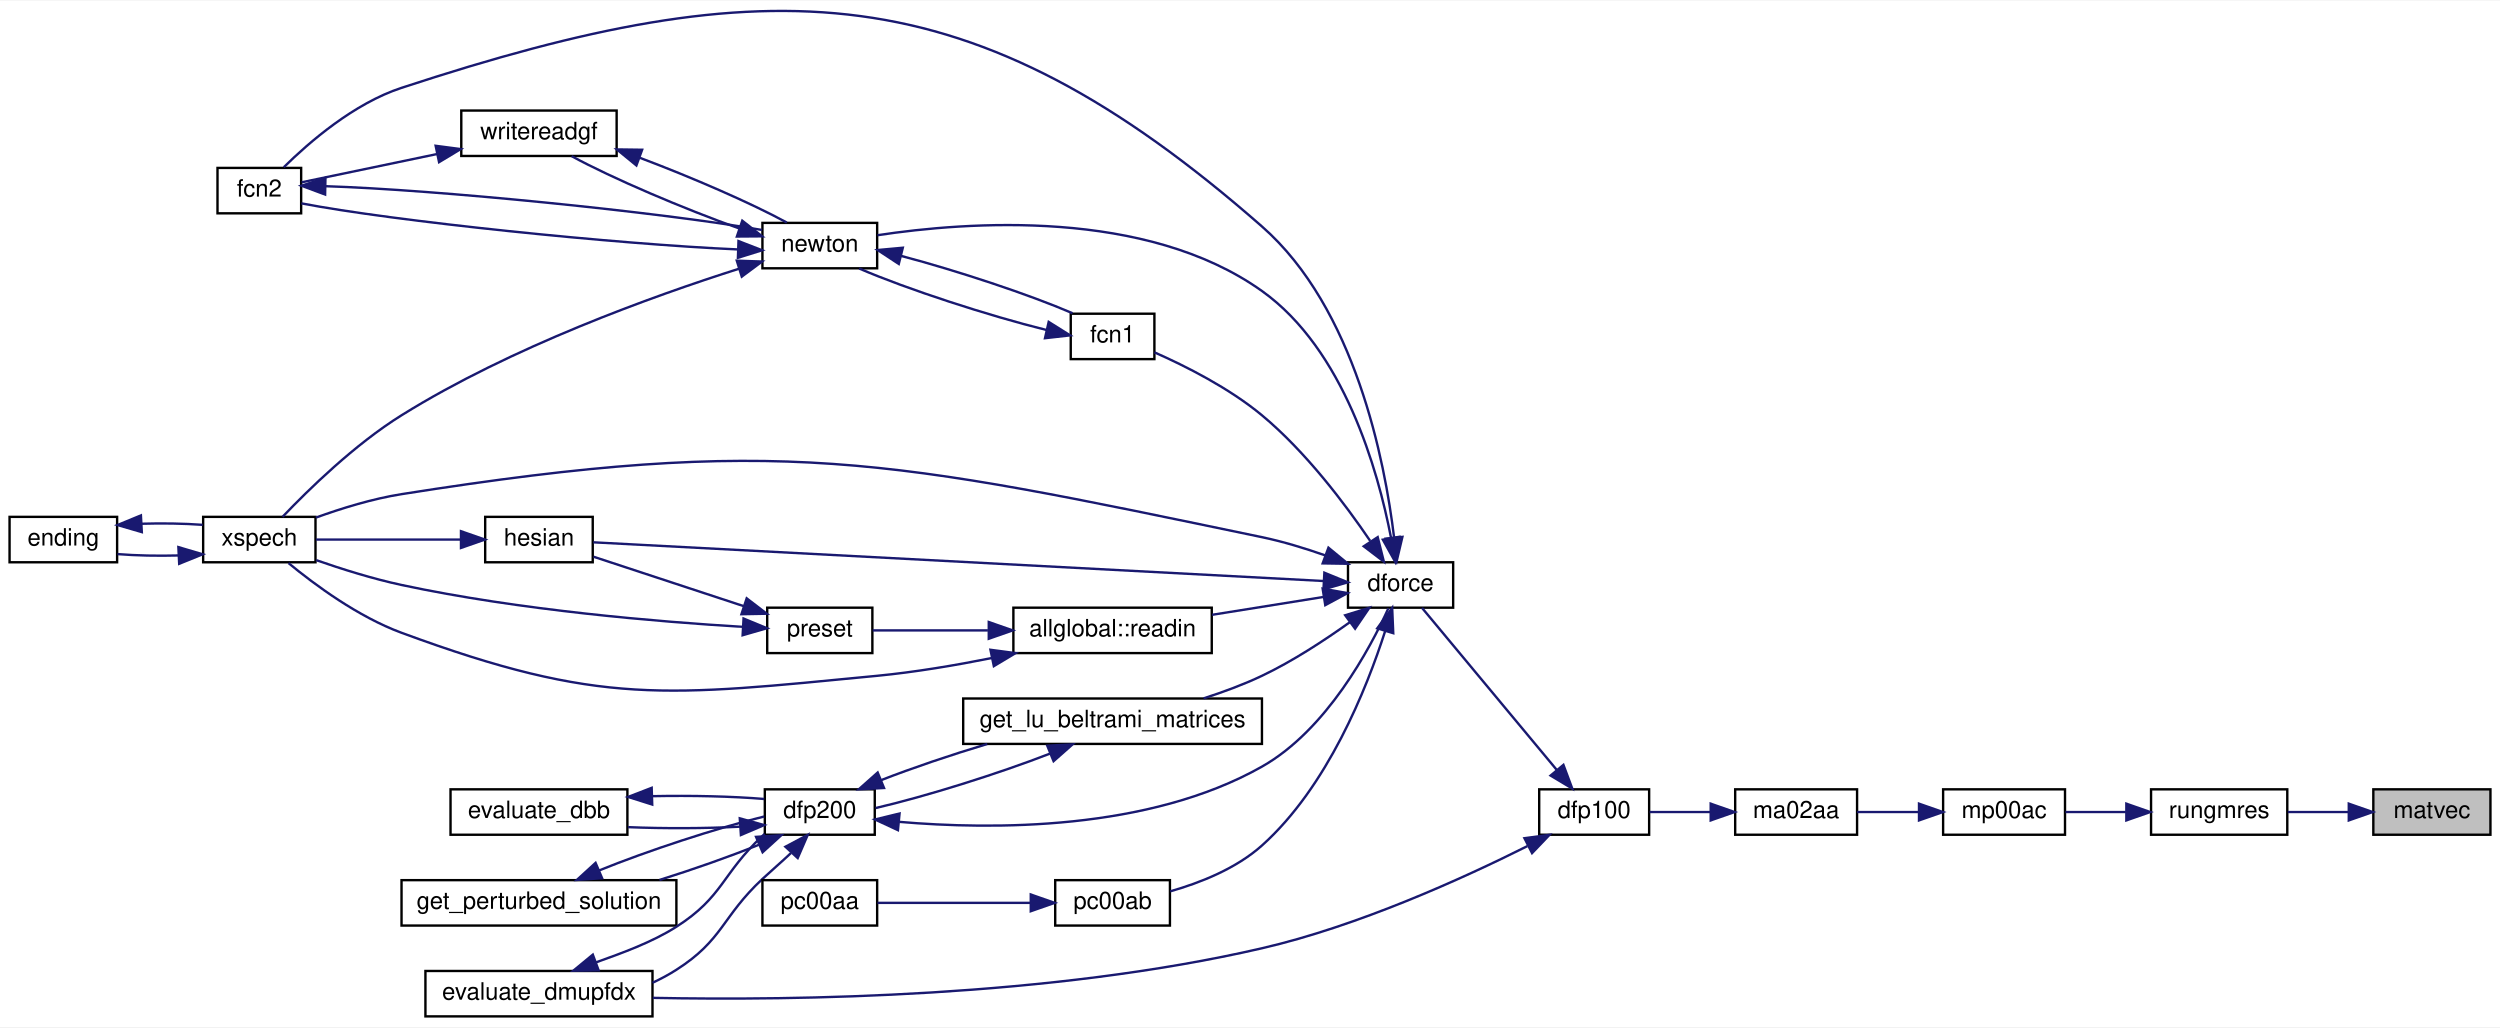
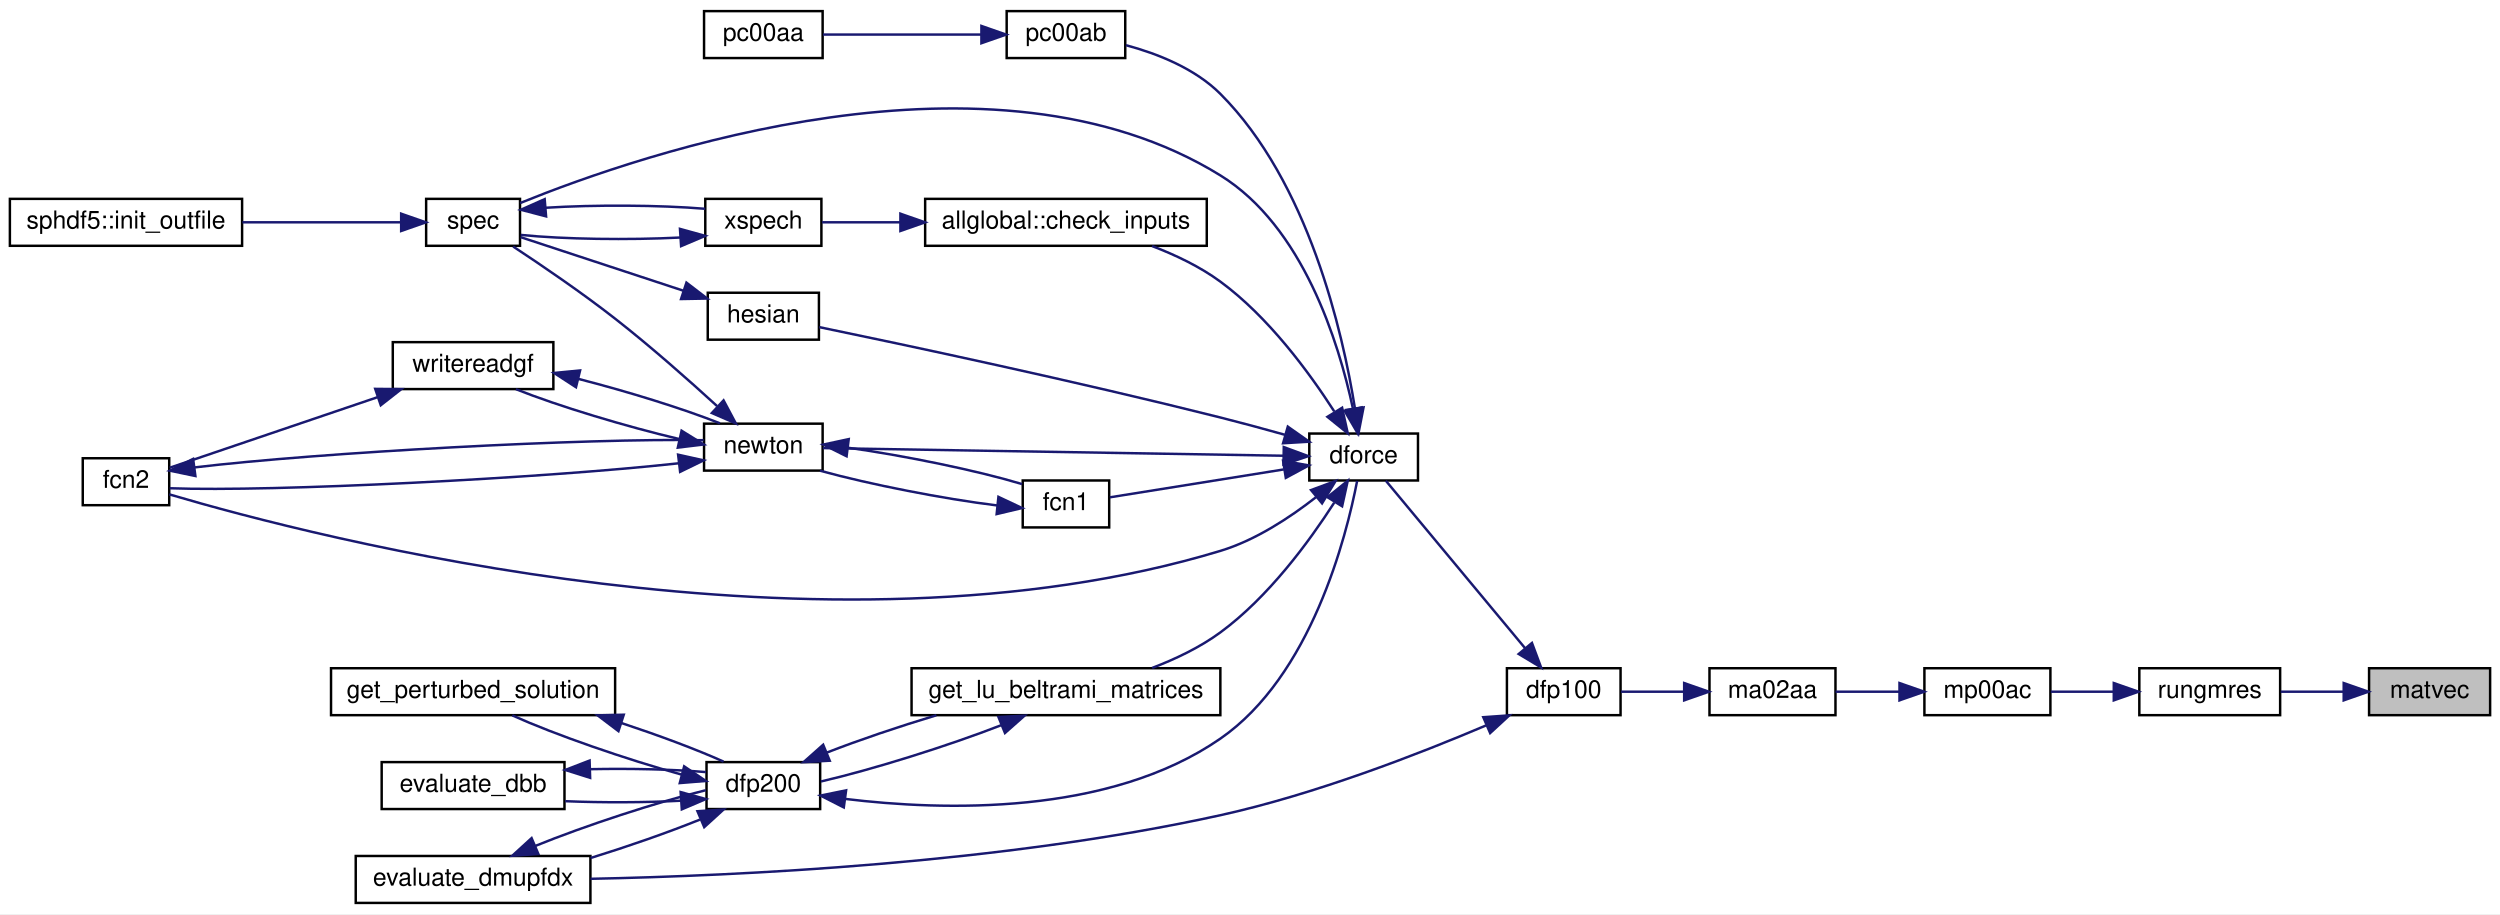
- <svg xmlns="http://www.w3.org/2000/svg" xmlns:xlink="http://www.w3.org/1999/xlink" width="1046pt" height="430pt" viewBox="0.00 0.00 1046.00 429.51">
-   <g id="graph0" class="graph" transform="scale(1 1) rotate(0) translate(4 425.51)">
-     <polygon fill="white" stroke="transparent" points="-4,4 -4,-425.51 1042,-425.51 1042,4 -4,4" />
+ <svg xmlns="http://www.w3.org/2000/svg" xmlns:xlink="http://www.w3.org/1999/xlink" width="1012pt" height="370pt" viewBox="0.00 0.00 1012.00 370.00">
+   <g id="graph0" class="graph" transform="scale(1 1) rotate(0) translate(4 366)">
+     <polygon fill="white" stroke="transparent" points="-4,4 -4,-366 1008,-366 1008,4 -4,4" />
    <g id="node1" class="node">
      <g id="a_node1">
        <a xlink:title="compute a.x by either by coumputing it directly, or using a matrix free method">
-           <polygon fill="#bfbfbf" stroke="black" points="989,-76.5 989,-95.5 1038,-95.5 1038,-76.5 989,-76.5" />
-           <text text-anchor="middle" x="1013.5" y="-83.5" font-family="Helvetica,sans-Serif" font-size="10.00">matvec</text>
+           <polygon fill="#bfbfbf" stroke="black" points="955,-76.5 955,-95.5 1004,-95.5 1004,-76.5 955,-76.5" />
+           <text text-anchor="middle" x="979.5" y="-83.5" font-family="Helvetica,sans-Serif" font-size="10.00">matvec</text>
        </a>
      </g>
    </g>
    <g id="node2" class="node">
      <g id="a_node2">
        <a xlink:href="mp00ac_8f90.html#a304edac43f63d39dda4419b4d044eac5" target="_top" xlink:title="run GMRES">
-           <polygon fill="white" stroke="black" points="896,-76.5 896,-95.5 953,-95.5 953,-76.5 896,-76.5" />
-           <text text-anchor="middle" x="924.5" y="-83.5" font-family="Helvetica,sans-Serif" font-size="10.00">rungmres</text>
+           <polygon fill="white" stroke="black" points="862,-76.5 862,-95.5 919,-95.5 919,-76.5 862,-76.5" />
+           <text text-anchor="middle" x="890.5" y="-83.5" font-family="Helvetica,sans-Serif" font-size="10.00">rungmres</text>
        </a>
      </g>
    </g>
    <g id="edge1" class="edge">
-       <path fill="none" stroke="midnightblue" d="M978.5,-86C970.13,-86 961.28,-86 953.25,-86" />
-       <polygon fill="midnightblue" stroke="midnightblue" points="978.73,-89.5 988.73,-86 978.73,-82.5 978.73,-89.5" />
+       <path fill="none" stroke="midnightblue" d="M944.5,-86C936.13,-86 927.28,-86 919.25,-86" />
+       <polygon fill="midnightblue" stroke="midnightblue" points="944.73,-89.5 954.73,-86 944.73,-82.5 944.73,-89.5" />
    </g>
    <g id="node3" class="node">
      <g id="a_node3">
        <a xlink:href="group__grp__solver.html#ga6626839aff500f060beb5bce2b90c447" target="_top" xlink:title="Solves Beltrami/vacuum (linear) system, given matrices.unpacking fluxes, helicity multiplier">
-           <polygon fill="white" stroke="black" points="809,-76.5 809,-95.5 860,-95.5 860,-76.5 809,-76.5" />
-           <text text-anchor="middle" x="834.5" y="-83.5" font-family="Helvetica,sans-Serif" font-size="10.00">mp00ac</text>
+           <polygon fill="white" stroke="black" points="775,-76.5 775,-95.5 826,-95.5 826,-76.5 775,-76.5" />
+           <text text-anchor="middle" x="800.5" y="-83.5" font-family="Helvetica,sans-Serif" font-size="10.00">mp00ac</text>
        </a>
      </g>
    </g>
    <g id="edge2" class="edge">
-       <path fill="none" stroke="midnightblue" d="M885.46,-86C876.9,-86 868.03,-86 860.19,-86" />
-       <polygon fill="midnightblue" stroke="midnightblue" points="885.66,-89.5 895.66,-86 885.66,-82.5 885.66,-89.5" />
+       <path fill="none" stroke="midnightblue" d="M851.46,-86C842.9,-86 834.03,-86 826.19,-86" />
+       <polygon fill="midnightblue" stroke="midnightblue" points="851.66,-89.5 861.66,-86 851.66,-82.5 851.66,-89.5" />
    </g>
    <g id="node4" class="node">
      <g id="a_node4">
        <a xlink:href="group__grp__solver__driver.html#gacad623d4c5c006e9ad10116372f92ad3" target="_top" xlink:title="Constructs Beltrami field in given volume consistent with flux, helicity, rotational-transform and/or...">
-           <polygon fill="white" stroke="black" points="722,-76.5 722,-95.5 773,-95.5 773,-76.5 722,-76.5" />
-           <text text-anchor="middle" x="747.5" y="-83.5" font-family="Helvetica,sans-Serif" font-size="10.00">ma02aa</text>
+           <polygon fill="white" stroke="black" points="688,-76.5 688,-95.5 739,-95.5 739,-76.5 688,-76.5" />
+           <text text-anchor="middle" x="713.5" y="-83.5" font-family="Helvetica,sans-Serif" font-size="10.00">ma02aa</text>
        </a>
      </g>
    </g>
    <g id="edge3" class="edge">
-       <path fill="none" stroke="midnightblue" d="M798.72,-86C790.1,-86 781.04,-86 773.03,-86" />
-       <polygon fill="midnightblue" stroke="midnightblue" points="798.91,-89.5 808.91,-86 798.91,-82.5 798.91,-89.5" />
+       <path fill="none" stroke="midnightblue" d="M764.72,-86C756.1,-86 747.04,-86 739.03,-86" />
+       <polygon fill="midnightblue" stroke="midnightblue" points="764.91,-89.5 774.91,-86 764.91,-82.5 764.91,-89.5" />
    </g>
    <g id="node5" class="node">
      <g id="a_node5">
        <a xlink:href="dfp100_8f90.html#a17a3ac15cc83994394f7b4cc05e5898e" target="_top" xlink:title="Split the work between MPI nodes and evaluate the global constraint.">
-           <polygon fill="white" stroke="black" points="640,-76.5 640,-95.5 686,-95.5 686,-76.5 640,-76.5" />
-           <text text-anchor="middle" x="663" y="-83.5" font-family="Helvetica,sans-Serif" font-size="10.00">dfp100</text>
+           <polygon fill="white" stroke="black" points="606,-76.5 606,-95.5 652,-95.5 652,-76.5 606,-76.5" />
+           <text text-anchor="middle" x="629" y="-83.5" font-family="Helvetica,sans-Serif" font-size="10.00">dfp100</text>
        </a>
      </g>
    </g>
    <g id="edge4" class="edge">
-       <path fill="none" stroke="midnightblue" d="M711.56,-86C702.97,-86 694.01,-86 686.21,-86" />
-       <polygon fill="midnightblue" stroke="midnightblue" points="711.75,-89.5 721.75,-86 711.75,-82.5 711.75,-89.5" />
+       <path fill="none" stroke="midnightblue" d="M677.56,-86C668.97,-86 660.01,-86 652.21,-86" />
+       <polygon fill="midnightblue" stroke="midnightblue" points="677.75,-89.5 687.75,-86 677.75,-82.5 677.75,-89.5" />
    </g>
    <g id="node6" class="node">
      <g id="a_node6">
        <a xlink:href="group__grp__global__force.html#ga38c9d3c50bd043707fefa5137c9dbf44" target="_top" xlink:title="Calculates , where  and , and .">
-           <polygon fill="white" stroke="black" points="560,-171.5 560,-190.5 604,-190.5 604,-171.5 560,-171.5" />
-           <text text-anchor="middle" x="582" y="-178.5" font-family="Helvetica,sans-Serif" font-size="10.00">dforce</text>
+           <polygon fill="white" stroke="black" points="526,-171.5 526,-190.5 570,-190.5 570,-171.5 526,-171.5" />
+           <text text-anchor="middle" x="548" y="-178.5" font-family="Helvetica,sans-Serif" font-size="10.00">dforce</text>
        </a>
      </g>
    </g>
    <g id="edge5" class="edge">
-       <path fill="none" stroke="midnightblue" d="M647.39,-103.57C630.76,-123.56 604.2,-155.5 590.99,-171.39" />
-       <polygon fill="midnightblue" stroke="midnightblue" points="650.14,-105.74 653.84,-95.81 644.76,-101.26 650.14,-105.74" />
+       <path fill="none" stroke="midnightblue" d="M613.39,-103.57C596.76,-123.56 570.2,-155.5 556.99,-171.39" />
+       <polygon fill="midnightblue" stroke="midnightblue" points="616.14,-105.74 619.84,-95.81 610.76,-101.26 616.14,-105.74" />
+     </g>
+     <g id="node18" class="node">
+       <g id="a_node18">
+         <a xlink:href="dfp200_8f90.html#a73ddf39ecc5228201fb643779e17cd36" target="_top" xlink:title="Evaluate mu and psip derivatives and store them in dmupfdx.">
+           <polygon fill="white" stroke="black" points="140,-0.5 140,-19.5 235,-19.5 235,-0.5 140,-0.5" />
+           <text text-anchor="middle" x="187.5" y="-7.5" font-family="Helvetica,sans-Serif" font-size="10.00">evaluate_dmupfdx</text>
+         </a>
+       </g>
+     </g>
+     <g id="edge37" class="edge">
+       <path fill="none" stroke="midnightblue" d="M597.55,-72.35C570.03,-60.65 528.12,-44.4 490,-36 401.24,-16.45 294.75,-11.45 235.04,-10.26" />
+       <polygon fill="midnightblue" stroke="midnightblue" points="596.43,-75.68 607,-76.43 599.21,-69.25 596.43,-75.68" />
+     </g>
+     <g id="node7" class="node">
+       <g id="a_node7">
+         <a xlink:href="namespaceallglobal.html#a7824bc37519fe88336534ce90ab2af16" target="_top" xlink:title=" ">
+           <polygon fill="white" stroke="black" points="370.5,-266.5 370.5,-285.5 484.5,-285.5 484.5,-266.5 370.5,-266.5" />
+           <text text-anchor="middle" x="427.5" y="-273.5" font-family="Helvetica,sans-Serif" font-size="10.00">allglobal::check_inputs</text>
+         </a>
+       </g>
+     </g>
+     <g id="edge6" class="edge">
+       <path fill="none" stroke="midnightblue" d="M536.09,-199.48C525.91,-215.31 509.42,-237.75 490,-252 481.78,-258.04 471.84,-262.78 462.37,-266.39" />
+       <polygon fill="midnightblue" stroke="midnightblue" points="539.29,-200.95 541.57,-190.61 533.34,-197.27 539.29,-200.95" />
+     </g>
+     <g id="node9" class="node">
+       <g id="a_node9">
+         <a xlink:href="xspech_8f90.html#a48f45478dc2c9f70ea8aa1c60ad06503" target="_top" xlink:title=" ">
+           <polygon fill="white" stroke="black" points="168.5,-266.5 168.5,-285.5 206.5,-285.5 206.5,-266.5 168.5,-266.5" />
+           <text text-anchor="middle" x="187.5" y="-273.5" font-family="Helvetica,sans-Serif" font-size="10.00">spec</text>
+         </a>
+       </g>
+     </g>
+     <g id="edge36" class="edge">
+       <path fill="none" stroke="midnightblue" d="M543.64,-200.7C537.91,-227.47 523.43,-274.34 490,-295 397.2,-352.35 256.16,-303.96 206.54,-283.8" />
+       <polygon fill="midnightblue" stroke="midnightblue" points="547.14,-201.08 545.6,-190.6 540.26,-199.75 547.14,-201.08" />
+     </g>
+     <g id="node11" class="node">
+       <g id="a_node11">
+         <a xlink:href="group__grp__force__driver.html#gabbc245b3884ee8d8d3e2a52f25149f78" target="_top" xlink:title="fcn1">
+           <polygon fill="white" stroke="black" points="410,-152.5 410,-171.5 445,-171.5 445,-152.5 410,-152.5" />
+           <text text-anchor="middle" x="427.5" y="-159.5" font-family="Helvetica,sans-Serif" font-size="10.00">fcn1</text>
+         </a>
+       </g>
+     </g>
+     <g id="edge11" class="edge">
+       <path fill="none" stroke="midnightblue" d="M515.69,-175.98C493.13,-172.36 463.55,-167.62 445.29,-164.69" />
+       <polygon fill="midnightblue" stroke="midnightblue" points="515.39,-179.48 525.81,-177.6 516.49,-172.56 515.39,-179.48" />
+     </g>
+     <g id="node12" class="node">
+       <g id="a_node12">
+         <a xlink:href="group__grp__force__driver.html#gaec14f81fbdbedafbc4189489ec8ae178" target="_top" xlink:title="Employs Newton method to find , where  and  is defined in dforce() .">
+           <polygon fill="white" stroke="black" points="281,-175.5 281,-194.5 329,-194.5 329,-175.5 281,-175.5" />
+           <text text-anchor="middle" x="305" y="-182.5" font-family="Helvetica,sans-Serif" font-size="10.00">newton</text>
+         </a>
+       </g>
+     </g>
+     <g id="edge33" class="edge">
+       <path fill="none" stroke="midnightblue" d="M515.55,-181.52C466.41,-182.34 372.53,-183.9 329.09,-184.62" />
+       <polygon fill="midnightblue" stroke="midnightblue" points="515.67,-185.02 525.61,-181.35 515.56,-178.02 515.67,-185.02" />
+     </g>
+     <g id="node13" class="node">
+       <g id="a_node13">
+         <a xlink:href="group__grp__force__driver.html#ga8ccd6c7d901872702521d0a0edf95412" target="_top" xlink:title="fcn2">
+           <polygon fill="white" stroke="black" points="29.5,-161.5 29.5,-180.5 64.5,-180.5 64.5,-161.5 29.5,-161.5" />
+           <text text-anchor="middle" x="47" y="-168.5" font-family="Helvetica,sans-Serif" font-size="10.00">fcn2</text>
+         </a>
+       </g>
+     </g>
+     <g id="edge20" class="edge">
+       <path fill="none" stroke="midnightblue" d="M528.68,-164.72C518.15,-156.47 504.23,-147.31 490,-143 330.31,-94.65 123.76,-148.39 64.53,-165.88" />
+       <polygon fill="midnightblue" stroke="midnightblue" points="526.71,-167.63 536.65,-171.3 531.17,-162.24 526.71,-167.63" />
+     </g>
+     <g id="node15" class="node">
+       <g id="a_node15">
+         <a xlink:href="dfp200_8f90.html#a6aca59cf350d7b1941f8389d50945a43" target="_top" xlink:title="get LU Beltrami matrices">
+           <polygon fill="white" stroke="black" points="365,-76.5 365,-95.5 490,-95.5 490,-76.5 365,-76.5" />
+           <text text-anchor="middle" x="427.5" y="-83.5" font-family="Helvetica,sans-Serif" font-size="10.00">get_lu_beltrami_matrices</text>
+         </a>
+       </g>
+     </g>
+     <g id="edge21" class="edge">
+       <path fill="none" stroke="midnightblue" d="M536.09,-162.52C525.91,-146.69 509.42,-124.25 490,-110 481.78,-103.96 471.84,-99.22 462.37,-95.61" />
+       <polygon fill="midnightblue" stroke="midnightblue" points="533.34,-164.73 541.57,-171.39 539.29,-161.05 533.34,-164.73" />
+     </g>
+     <g id="node20" class="node">
+       <g id="a_node20">
+         <a xlink:href="group__grp__diagnostics.html#ga7401b50ec10c6598ee4a8112717a63ec" target="_top" xlink:title="Computes eigenvalues and eigenvectors of derivative matrix, .">
+           <polygon fill="white" stroke="black" points="282.5,-228.5 282.5,-247.5 327.5,-247.5 327.5,-228.5 282.5,-228.5" />
+           <text text-anchor="middle" x="305" y="-235.5" font-family="Helvetica,sans-Serif" font-size="10.00">hesian</text>
+         </a>
+       </g>
+     </g>
+     <g id="edge31" class="edge">
+       <path fill="none" stroke="midnightblue" d="M516.11,-190C507.67,-192.37 498.5,-194.86 490,-197 431.6,-211.69 362.1,-226.44 327.62,-233.58" />
+       <polygon fill="midnightblue" stroke="midnightblue" points="517.3,-193.3 525.96,-187.2 515.38,-186.57 517.3,-193.3" />
+     </g>
+     <g id="node21" class="node">
+       <g id="a_node21">
+         <a xlink:href="group__grp__conjugate__gradient.html#ga4d8415226e62a9fdb42b0fd0b464251e" target="_top" xlink:title="Returns the energy functional and it's derivatives with respect to geometry.">
+           <polygon fill="white" stroke="black" points="403.5,-342.5 403.5,-361.5 451.5,-361.5 451.5,-342.5 403.5,-342.5" />
+           <text text-anchor="middle" x="427.5" y="-349.5" font-family="Helvetica,sans-Serif" font-size="10.00">pc00ab</text>
+         </a>
+       </g>
+     </g>
+     <g id="edge34" class="edge">
+       <path fill="none" stroke="midnightblue" d="M544.48,-200.7C539.51,-231.77 525.64,-292.28 490,-328 479.72,-338.3 464.5,-344.29 451.78,-347.71" />
+       <polygon fill="midnightblue" stroke="midnightblue" points="547.96,-201.09 545.93,-190.69 541.03,-200.08 547.96,-201.09" />
+     </g>
+     <g id="node8" class="node">
+       <g id="a_node8">
+         <a xlink:href="xspech_8f90.html#aea782eae089760a491c2c54f9903abcc" target="_top" xlink:title="Main program of SPEC.">
+           <polygon fill="white" stroke="black" points="281.5,-266.5 281.5,-285.5 328.5,-285.5 328.5,-266.5 281.5,-266.5" />
+           <text text-anchor="middle" x="305" y="-273.5" font-family="Helvetica,sans-Serif" font-size="10.00">xspech</text>
+         </a>
+       </g>
+     </g>
+     <g id="edge7" class="edge">
+       <path fill="none" stroke="midnightblue" d="M360.45,-276C349.06,-276 337.95,-276 328.77,-276" />
+       <polygon fill="midnightblue" stroke="midnightblue" points="360.48,-279.5 370.48,-276 360.48,-272.5 360.48,-279.5" />
+     </g>
+     <g id="edge8" class="edge">
+       <path fill="none" stroke="midnightblue" d="M271.4,-269.85C250.49,-268.78 224.12,-269.14 206.81,-270.91" />
+       <polygon fill="midnightblue" stroke="midnightblue" points="271.25,-273.35 281.46,-270.52 271.71,-266.37 271.25,-273.35" />
+     </g>
+     <g id="edge10" class="edge">
+       <path fill="none" stroke="midnightblue" d="M216.84,-281.9C236.73,-283.16 262.98,-283.02 281.46,-281.48" />
+       <polygon fill="midnightblue" stroke="midnightblue" points="217.06,-278.41 206.81,-281.09 216.49,-285.39 217.06,-278.41" />
+     </g>
+     <g id="node10" class="node">
+       <g id="a_node10">
+         <a xlink:href="sphdf5_8f90.html#a0f962c09cd5d5eba99f1cba043cb3898" target="_top" xlink:title="initialize the interface to the HDF5 library and open the output file">
+           <polygon fill="white" stroke="black" points="0,-266.5 0,-285.5 94,-285.5 94,-266.5 0,-266.5" />
+           <text text-anchor="middle" x="47" y="-273.5" font-family="Helvetica,sans-Serif" font-size="10.00">sphdf5::init_outfile</text>
+         </a>
+       </g>
+     </g>
+     <g id="edge9" class="edge">
+       <path fill="none" stroke="midnightblue" d="M158.31,-276C139.87,-276 115.36,-276 94.12,-276" />
+       <polygon fill="midnightblue" stroke="midnightblue" points="158.39,-279.5 168.39,-276 158.39,-272.5 158.39,-279.5" />
+     </g>
+     <g id="edge12" class="edge">
+       <path fill="none" stroke="midnightblue" d="M399.6,-161.4C378.01,-164.05 348.07,-169.89 327.92,-175.47" />
+       <polygon fill="midnightblue" stroke="midnightblue" points="400.16,-164.86 409.74,-160.35 399.44,-157.9 400.16,-164.86" />
+     </g>
+     <g id="edge16" class="edge">
+       <path fill="none" stroke="midnightblue" d="M286.29,-201.6C274.81,-212.1 259.37,-225.77 245,-237 231.48,-247.57 215.29,-258.59 203.71,-266.21" />
+       <polygon fill="midnightblue" stroke="midnightblue" points="288.9,-203.94 293.87,-194.59 284.15,-198.8 288.9,-203.94" />
+     </g>
+     <g id="edge13" class="edge">
+       <path fill="none" stroke="midnightblue" d="M339.21,-184.77C362.11,-181.57 391.58,-175.52 409.74,-170.04" />
+       <polygon fill="midnightblue" stroke="midnightblue" points="338.7,-181.3 329.22,-186.03 339.57,-188.25 338.7,-181.3" />
+     </g>
+     <g id="edge14" class="edge">
+       <path fill="none" stroke="midnightblue" d="M270.84,-178.47C215.53,-172.39 106.41,-166.81 64.72,-168.36" />
+       <polygon fill="midnightblue" stroke="midnightblue" points="270.49,-181.95 280.83,-179.65 271.31,-175 270.49,-181.95" />
+     </g>
+     <g id="node14" class="node">
+       <g id="a_node14">
+         <a xlink:href="group__grp__force__driver.html#ga382822b303cbf8c56d6f54dcb379caf2" target="_top" xlink:title="read or write force-derivative matrix">
+           <polygon fill="white" stroke="black" points="155,-208.5 155,-227.5 220,-227.5 220,-208.5 155,-208.5" />
+           <text text-anchor="middle" x="187.5" y="-215.5" font-family="Helvetica,sans-Serif" font-size="10.00">writereadgf</text>
+         </a>
+       </g>
+     </g>
+     <g id="edge17" class="edge">
+       <path fill="none" stroke="midnightblue" d="M271.11,-188.24C249.44,-193.33 222.01,-201.6 204.85,-208.45" />
+       <polygon fill="midnightblue" stroke="midnightblue" points="271.9,-191.65 280.9,-186.07 270.38,-184.81 271.9,-191.65" />
+     </g>
+     <g id="edge15" class="edge">
+       <path fill="none" stroke="midnightblue" d="M74.85,-176.8C125.28,-182.86 233.36,-188.69 280.83,-187.81" />
+       <polygon fill="midnightblue" stroke="midnightblue" points="75.1,-173.31 64.72,-175.47 74.18,-180.25 75.1,-173.31" />
+     </g>
+     <g id="edge19" class="edge">
+       <path fill="none" stroke="midnightblue" d="M230.05,-212.64C249.89,-207.57 272.51,-200.58 287.45,-194.63" />
+       <polygon fill="midnightblue" stroke="midnightblue" points="229.16,-209.25 220.28,-215.02 230.83,-216.05 229.16,-209.25" />
+     </g>
+     <g id="edge18" class="edge">
+       <path fill="none" stroke="midnightblue" d="M148.77,-205.2C121.28,-195.87 85.37,-183.68 64.68,-176.66" />
+       <polygon fill="midnightblue" stroke="midnightblue" points="147.88,-208.59 158.47,-208.49 150.13,-201.96 147.88,-208.59" />
    </g>
    <g id="node16" class="node">
      <g id="a_node16">
-         <a xlink:href="dfp200_8f90.html#a73ddf39ecc5228201fb643779e17cd36" target="_top" xlink:title="Evaluate mu and psip derivatives and store them in dmupfdx.">
-           <polygon fill="white" stroke="black" points="174,-0.5 174,-19.5 269,-19.5 269,-0.5 174,-0.5" />
-           <text text-anchor="middle" x="221.5" y="-7.5" font-family="Helvetica,sans-Serif" font-size="10.00">evaluate_dmupfdx</text>
-         </a>
-       </g>
-     </g>
-     <g id="edge39" class="edge">
-       <path fill="none" stroke="midnightblue" d="M635.09,-71.76C607.9,-58.13 564.26,-38.31 524,-29 435.6,-8.55 328.99,-7.06 269.15,-8.25" />
-       <polygon fill="midnightblue" stroke="midnightblue" points="633.83,-75.05 644.33,-76.47 637.01,-68.81 633.83,-75.05" />
-     </g>
-     <g id="node7" class="node">
-       <g id="a_node7">
-         <a xlink:href="group__grp__force__driver.html#gabbc245b3884ee8d8d3e2a52f25149f78" target="_top" xlink:title="fcn1">
-           <polygon fill="white" stroke="black" points="444,-275.5 444,-294.5 479,-294.5 479,-275.5 444,-275.5" />
-           <text text-anchor="middle" x="461.5" y="-282.5" font-family="Helvetica,sans-Serif" font-size="10.00">fcn1</text>
-         </a>
-       </g>
-     </g>
-     <g id="edge6" class="edge">
-       <path fill="none" stroke="midnightblue" d="M569.3,-199.42C558.83,-214.86 542.32,-236.77 524,-252 510.3,-263.38 492.06,-272.58 479,-278.34" />
-       <polygon fill="midnightblue" stroke="midnightblue" points="572.43,-201.03 575.01,-190.76 566.59,-197.18 572.43,-201.03" />
-     </g>
-     <g id="node8" class="node">
-       <g id="a_node8">
-         <a xlink:href="group__grp__force__driver.html#gaec14f81fbdbedafbc4189489ec8ae178" target="_top" xlink:title="Employs Newton method to find , where  and  is defined in dforce() .">
-           <polygon fill="white" stroke="black" points="315,-313.5 315,-332.5 363,-332.5 363,-313.5 315,-313.5" />
-           <text text-anchor="middle" x="339" y="-320.5" font-family="Helvetica,sans-Serif" font-size="10.00">newton</text>
-         </a>
-       </g>
-     </g>
-     <g id="edge30" class="edge">
-       <path fill="none" stroke="midnightblue" d="M577.97,-200.91C572.54,-228.97 558.35,-279.49 524,-304 475.51,-338.61 400.68,-333.04 363.15,-327.34" />
-       <polygon fill="midnightblue" stroke="midnightblue" points="581.47,-201.16 579.74,-190.71 574.58,-199.96 581.47,-201.16" />
-     </g>
-     <g id="node9" class="node">
-       <g id="a_node9">
-         <a xlink:href="group__grp__force__driver.html#ga8ccd6c7d901872702521d0a0edf95412" target="_top" xlink:title="fcn2">
-           <polygon fill="white" stroke="black" points="87,-336.5 87,-355.5 122,-355.5 122,-336.5 87,-336.5" />
-           <text text-anchor="middle" x="104.5" y="-343.5" font-family="Helvetica,sans-Serif" font-size="10.00">fcn2</text>
-         </a>
-       </g>
-     </g>
-     <g id="edge17" class="edge">
-       <path fill="none" stroke="midnightblue" d="M579.29,-200.82C575.4,-233.09 562.97,-296.82 524,-331 402.17,-437.87 317.99,-439.51 164,-389 144.12,-382.48 125.42,-366.33 114.74,-355.79" />
-       <polygon fill="midnightblue" stroke="midnightblue" points="582.77,-201.12 580.33,-190.81 575.81,-200.39 582.77,-201.12" />
-     </g>
-     <g id="node11" class="node">
-       <g id="a_node11">
-         <a xlink:href="xspech_8f90.html#aea782eae089760a491c2c54f9903abcc" target="_top" xlink:title="Main program of SPEC.">
-           <polygon fill="white" stroke="black" points="81,-190.5 81,-209.5 128,-209.5 128,-190.5 81,-190.5" />
-           <text text-anchor="middle" x="104.5" y="-197.5" font-family="Helvetica,sans-Serif" font-size="10.00">xspech</text>
-         </a>
-       </g>
-     </g>
-     <g id="edge38" class="edge">
-       <path fill="none" stroke="midnightblue" d="M550.52,-193.36C542.06,-196.33 532.78,-199.17 524,-201 367.17,-233.67 322.23,-244.05 164,-219 151.87,-217.08 138.83,-213.05 128.15,-209.19" />
-       <polygon fill="midnightblue" stroke="midnightblue" points="551.82,-196.61 560,-189.87 549.4,-190.04 551.82,-196.61" />
-     </g>
-     <g id="node13" class="node">
-       <g id="a_node13">
-         <a xlink:href="dfp200_8f90.html#a6aca59cf350d7b1941f8389d50945a43" target="_top" xlink:title="get LU Beltrami matrices">
-           <polygon fill="white" stroke="black" points="399,-114.5 399,-133.5 524,-133.5 524,-114.5 399,-114.5" />
-           <text text-anchor="middle" x="461.5" y="-121.5" font-family="Helvetica,sans-Serif" font-size="10.00">get_lu_beltrami_matrices</text>
-         </a>
-       </g>
-     </g>
-     <g id="edge18" class="edge">
-       <path fill="none" stroke="midnightblue" d="M560.83,-165.47C550.29,-157.91 536.92,-149.14 524,-143 516.33,-139.35 507.79,-136.2 499.58,-133.56" />
-       <polygon fill="midnightblue" stroke="midnightblue" points="558.82,-168.34 568.94,-171.46 562.97,-162.7 558.82,-168.34" />
-     </g>
-     <g id="node18" class="node">
-       <g id="a_node18">
-         <a xlink:href="group__grp__diagnostics.html#ga7401b50ec10c6598ee4a8112717a63ec" target="_top" xlink:title="Computes eigenvalues and eigenvectors of derivative matrix, .">
-           <polygon fill="white" stroke="black" points="199,-190.5 199,-209.5 244,-209.5 244,-190.5 199,-190.5" />
-           <text text-anchor="middle" x="221.5" y="-197.5" font-family="Helvetica,sans-Serif" font-size="10.00">hesian</text>
-         </a>
-       </g>
+         <a xlink:href="dfp200_8f90.html#a55ea75395f8c71731451e1add3720c7e" target="_top" xlink:title="Given the field consistent with the constraints and the geometry, computes local quantites related to...">
+           <polygon fill="white" stroke="black" points="282,-38.5 282,-57.5 328,-57.5 328,-38.5 282,-38.5" />
+           <text text-anchor="middle" x="305" y="-45.5" font-family="Helvetica,sans-Serif" font-size="10.00">dfp200</text>
+         </a>
+       </g>
+     </g>
+     <g id="edge22" class="edge">
+       <path fill="none" stroke="midnightblue" d="M401.27,-72.43C379.71,-64.04 348.99,-54.43 328.32,-49.66" />
+       <polygon fill="midnightblue" stroke="midnightblue" points="400.17,-75.76 410.75,-76.3 402.81,-69.28 400.17,-75.76" />
+     </g>
+     <g id="edge23" class="edge">
+       <path fill="none" stroke="midnightblue" d="M338.24,-42.59C377.68,-37.79 444.75,-35.71 490,-67 526.76,-92.42 541,-148.7 545.37,-171.32" />
+       <polygon fill="midnightblue" stroke="midnightblue" points="337.57,-39.15 328.13,-43.95 338.51,-46.08 337.57,-39.15" />
    </g>
    <g id="edge28" class="edge">
-       <path fill="none" stroke="midnightblue" d="M549.77,-182.66C478.5,-186.43 305.29,-195.61 244.24,-198.85" />
-       <polygon fill="midnightblue" stroke="midnightblue" points="550.11,-186.14 559.91,-182.12 549.74,-179.15 550.11,-186.14" />
+       <path fill="none" stroke="midnightblue" d="M330.78,-61.39C343.58,-66.39 359.7,-71.85 375.05,-76.46" />
+       <polygon fill="midnightblue" stroke="midnightblue" points="331.88,-58.06 321.3,-57.5 329.22,-64.54 331.88,-58.06" />
+     </g>
+     <g id="node17" class="node">
+       <g id="a_node17">
+         <a xlink:href="dfp200_8f90.html#a7b64c7392b45d0042d8bd7379c0761a5" target="_top" xlink:title="Evaluate the derivative of the square of the magnetic field modulus. Add spectral constraint derivati...">
+           <polygon fill="white" stroke="black" points="150.5,-38.5 150.5,-57.5 224.5,-57.5 224.5,-38.5 150.5,-38.5" />
+           <text text-anchor="middle" x="187.5" y="-45.5" font-family="Helvetica,sans-Serif" font-size="10.00">evaluate_dbb</text>
+         </a>
+       </g>
+     </g>
+     <g id="edge24" class="edge">
+       <path fill="none" stroke="midnightblue" d="M271.66,-41.87C257.08,-41.11 239.81,-41.05 224.79,-41.68" />
+       <polygon fill="midnightblue" stroke="midnightblue" points="271.52,-45.37 281.73,-42.54 271.99,-38.38 271.52,-45.37" />
+     </g>
+     <g id="edge26" class="edge">
+       <path fill="none" stroke="midnightblue" d="M279.35,-34.24C266.45,-29.03 250.22,-23.36 235.06,-18.68" />
+       <polygon fill="midnightblue" stroke="midnightblue" points="278.33,-37.61 288.9,-38.3 281.07,-31.17 278.33,-37.61" />
    </g>
    <g id="node19" class="node">
      <g id="a_node19">
-         <a xlink:href="group__grp__conjugate__gradient.html#ga4d8415226e62a9fdb42b0fd0b464251e" target="_top" xlink:title="Returns the energy functional and it's derivatives with respect to geometry.">
-           <polygon fill="white" stroke="black" points="437.5,-38.5 437.5,-57.5 485.5,-57.5 485.5,-38.5 437.5,-38.5" />
-           <text text-anchor="middle" x="461.5" y="-45.5" font-family="Helvetica,sans-Serif" font-size="10.00">pc00ab</text>
-         </a>
-       </g>
-     </g>
-     <g id="edge31" class="edge">
-       <path fill="none" stroke="midnightblue" d="M575.53,-161.65C567.79,-137.56 551.45,-96.59 524,-72 513.24,-62.36 498.18,-56.4 485.65,-52.83" />
-       <polygon fill="midnightblue" stroke="midnightblue" points="572.24,-162.86 578.49,-171.41 578.94,-160.83 572.24,-162.86" />
-     </g>
-     <g id="node21" class="node">
-       <g id="a_node21">
-         <a xlink:href="namespaceallglobal.html#ad32ae6194892fe7d876622a6455189e2" target="_top" xlink:title="The master node reads the input namelist and sets various internal variables. The relevant quantities...">
-           <polygon fill="white" stroke="black" points="420,-152.5 420,-171.5 503,-171.5 503,-152.5 420,-152.5" />
-           <text text-anchor="middle" x="461.5" y="-159.5" font-family="Helvetica,sans-Serif" font-size="10.00">allglobal::readin</text>
-         </a>
-       </g>
-     </g>
-     <g id="edge33" class="edge">
-       <path fill="none" stroke="midnightblue" d="M549.55,-175.96C535.32,-173.68 518.33,-170.95 503.15,-168.52" />
-       <polygon fill="midnightblue" stroke="midnightblue" points="549.39,-179.48 559.81,-177.6 550.49,-172.56 549.39,-179.48" />
-     </g>
-     <g id="edge7" class="edge">
-       <path fill="none" stroke="midnightblue" d="M433.84,-287.69C409.79,-293.62 375.24,-304.85 355.47,-313.42" />
-       <polygon fill="midnightblue" stroke="midnightblue" points="434.77,-291.07 443.74,-285.44 433.22,-284.25 434.77,-291.07" />
-     </g>
-     <g id="edge8" class="edge">
-       <path fill="none" stroke="midnightblue" d="M373.04,-318.68C396.39,-312.52 426.63,-302.52 444.75,-294.7" />
-       <polygon fill="midnightblue" stroke="midnightblue" points="372.05,-315.32 363.19,-321.14 373.74,-322.11 372.05,-315.32" />
-     </g>
-     <g id="edge9" class="edge">
-       <path fill="none" stroke="midnightblue" d="M304.79,-321.39C254.32,-323.56 160.17,-333.27 122.1,-340.67" />
-       <polygon fill="midnightblue" stroke="midnightblue" points="304.98,-324.89 314.86,-321.05 304.74,-317.89 304.98,-324.89" />
-     </g>
-     <g id="node10" class="node">
-       <g id="a_node10">
-         <a xlink:href="group__grp__force__driver.html#ga382822b303cbf8c56d6f54dcb379caf2" target="_top" xlink:title="read or write force-derivative matrix">
-           <polygon fill="white" stroke="black" points="189,-360.5 189,-379.5 254,-379.5 254,-360.5 189,-360.5" />
-           <text text-anchor="middle" x="221.5" y="-367.5" font-family="Helvetica,sans-Serif" font-size="10.00">writereadgf</text>
-         </a>
-       </g>
-     </g>
-     <g id="edge11" class="edge">
-       <path fill="none" stroke="midnightblue" d="M305.39,-330.13C282.07,-338.42 251.95,-351.25 235.19,-360.42" />
-       <polygon fill="midnightblue" stroke="midnightblue" points="306.57,-333.42 314.9,-326.87 304.31,-326.79 306.57,-333.42" />
-     </g>
-     <g id="edge14" class="edge">
-       <path fill="none" stroke="midnightblue" d="M305.29,-313.35C269.09,-301.84 209.82,-280.54 164,-252 144.39,-239.79 125.03,-220.86 114.23,-209.53" />
-       <polygon fill="midnightblue" stroke="midnightblue" points="304.27,-316.69 314.85,-316.33 306.35,-310.01 304.27,-316.69" />
-     </g>
-     <g id="edge10" class="edge">
-       <path fill="none" stroke="midnightblue" d="M132.2,-347.85C178.16,-346.4 271.47,-337.08 314.86,-329.53" />
-       <polygon fill="midnightblue" stroke="midnightblue" points="132.03,-344.36 122.1,-348.05 132.17,-351.36 132.03,-344.36" />
-     </g>
-     <g id="edge13" class="edge">
-       <path fill="none" stroke="midnightblue" d="M263.74,-359.72C285.39,-351.58 310.43,-340.71 325.2,-332.64" />
-       <polygon fill="midnightblue" stroke="midnightblue" points="262.27,-356.53 254.07,-363.24 264.67,-363.1 262.27,-356.53" />
-     </g>
-     <g id="edge12" class="edge">
-       <path fill="none" stroke="midnightblue" d="M178.83,-361.3C159.26,-357.22 137.03,-352.58 122.22,-349.49" />
-       <polygon fill="midnightblue" stroke="midnightblue" points="178.27,-364.76 188.77,-363.38 179.7,-357.91 178.27,-364.76" />
-     </g>
-     <g id="node12" class="node">
-       <g id="a_node12">
-         <a xlink:href="xspech_8f90.html#a537af4990058c0b0f2cd8b3669af204f" target="_top" xlink:title="todo remark">
-           <polygon fill="white" stroke="black" points="0,-190.5 0,-209.5 45,-209.5 45,-190.5 0,-190.5" />
-           <text text-anchor="middle" x="22.5" y="-197.5" font-family="Helvetica,sans-Serif" font-size="10.00">ending</text>
-         </a>
-       </g>
-     </g>
-     <g id="edge15" class="edge">
-       <path fill="none" stroke="midnightblue" d="M70.65,-193.35C62.06,-193.11 53.01,-193.3 45.17,-193.92" />
-       <polygon fill="midnightblue" stroke="midnightblue" points="70.63,-196.85 80.79,-193.84 70.97,-189.86 70.63,-196.85" />
-     </g>
-     <g id="edge16" class="edge">
-       <path fill="none" stroke="midnightblue" d="M55.22,-206.62C63.77,-206.89 72.84,-206.74 80.79,-206.16" />
-       <polygon fill="midnightblue" stroke="midnightblue" points="55.34,-203.12 45.17,-206.08 54.96,-210.11 55.34,-203.12" />
-     </g>
-     <g id="node14" class="node">
-       <g id="a_node14">
-         <a xlink:href="dfp200_8f90.html#a55ea75395f8c71731451e1add3720c7e" target="_top" xlink:title="Given the field consistent with the constraints and the geometry, computes local quantites related to...">
-           <polygon fill="white" stroke="black" points="316,-76.5 316,-95.5 362,-95.5 362,-76.5 316,-76.5" />
-           <text text-anchor="middle" x="339" y="-83.5" font-family="Helvetica,sans-Serif" font-size="10.00">dfp200</text>
-         </a>
-       </g>
-     </g>
-     <g id="edge19" class="edge">
-       <path fill="none" stroke="midnightblue" d="M435.27,-110.43C413.71,-102.04 382.99,-92.43 362.32,-87.66" />
-       <polygon fill="midnightblue" stroke="midnightblue" points="434.17,-113.76 444.75,-114.3 436.81,-107.28 434.17,-113.76" />
-     </g>
-     <g id="edge20" class="edge">
-       <path fill="none" stroke="midnightblue" d="M372.25,-81.89C410.93,-78.55 476.49,-78.1 524,-105 551.13,-120.36 569.27,-154.46 576.91,-171.26" />
-       <polygon fill="midnightblue" stroke="midnightblue" points="371.7,-78.42 362.09,-82.88 372.38,-85.39 371.7,-78.42" />
+         <a xlink:href="dfp200_8f90.html#a5e56f1f4b1e6df11a9cffa6237c37469" target="_top" xlink:title="This routine evaluates the value of the magnetic field once the interface is perturbed using matrix p...">
+           <polygon fill="white" stroke="black" points="130,-76.5 130,-95.5 245,-95.5 245,-76.5 130,-76.5" />
+           <text text-anchor="middle" x="187.5" y="-83.5" font-family="Helvetica,sans-Serif" font-size="10.00">get_perturbed_solution</text>
+         </a>
+       </g>
+     </g>
+     <g id="edge29" class="edge">
+       <path fill="none" stroke="midnightblue" d="M271.95,-52.43C249.52,-58.63 220.6,-68.61 203.36,-76.41" />
+       <polygon fill="midnightblue" stroke="midnightblue" points="272.94,-55.79 281.73,-49.87 271.17,-49.01 272.94,-55.79" />
    </g>
    <g id="edge25" class="edge">
-       <path fill="none" stroke="midnightblue" d="M364.78,-99.39C377.58,-104.39 393.7,-109.85 409.05,-114.46" />
-       <polygon fill="midnightblue" stroke="midnightblue" points="365.88,-96.06 355.3,-95.5 363.22,-102.54 365.88,-96.06" />
-     </g>
-     <g id="node15" class="node">
-       <g id="a_node15">
-         <a xlink:href="dfp200_8f90.html#a7b64c7392b45d0042d8bd7379c0761a5" target="_top" xlink:title="Evaluate the derivative of the square of the magnetic field modulus. Add spectral constraint derivati...">
-           <polygon fill="white" stroke="black" points="184.5,-76.5 184.5,-95.5 258.5,-95.5 258.5,-76.5 184.5,-76.5" />
-           <text text-anchor="middle" x="221.5" y="-83.5" font-family="Helvetica,sans-Serif" font-size="10.00">evaluate_dbb</text>
-         </a>
-       </g>
-     </g>
-     <g id="edge21" class="edge">
-       <path fill="none" stroke="midnightblue" d="M305.66,-79.87C291.08,-79.11 273.81,-79.05 258.79,-79.68" />
-       <polygon fill="midnightblue" stroke="midnightblue" points="305.52,-83.37 315.73,-80.54 305.99,-76.38 305.52,-83.37" />
-     </g>
-     <g id="edge23" class="edge">
-       <path fill="none" stroke="midnightblue" d="M326.97,-68.88C323.1,-65.19 318.78,-61.53 315,-58 298,-42.12 298.61,-32.52 279,-20 275.86,-17.99 272.49,-16.18 269.01,-14.56" />
-       <polygon fill="midnightblue" stroke="midnightblue" points="324.61,-71.48 333.97,-76.46 329.76,-66.74 324.61,-71.48" />
-     </g>
-     <g id="node17" class="node">
-       <g id="a_node17">
-         <a xlink:href="dfp200_8f90.html#a5e56f1f4b1e6df11a9cffa6237c37469" target="_top" xlink:title="This routine evaluates the value of the magnetic field once the interface is perturbed using matrix p...">
-           <polygon fill="white" stroke="black" points="164,-38.5 164,-57.5 279,-57.5 279,-38.5 164,-38.5" />
-           <text text-anchor="middle" x="221.5" y="-45.5" font-family="Helvetica,sans-Serif" font-size="10.00">get_perturbed_solution</text>
-         </a>
-       </g>
-     </g>
-     <g id="edge26" class="edge">
-       <path fill="none" stroke="midnightblue" d="M313.49,-72.3C301.37,-67.39 286.29,-62.08 271.9,-57.57" />
-       <polygon fill="midnightblue" stroke="midnightblue" points="312.33,-75.61 322.9,-76.3 315.07,-69.17 312.33,-75.61" />
-     </g>
-     <g id="edge22" class="edge">
-       <path fill="none" stroke="midnightblue" d="M269.13,-92.64C285.22,-92.97 302.5,-92.57 315.73,-91.46" />
-       <polygon fill="midnightblue" stroke="midnightblue" points="268.89,-89.13 258.79,-92.32 268.67,-96.13 268.89,-89.13" />
-     </g>
-     <g id="edge24" class="edge">
-       <path fill="none" stroke="midnightblue" d="M245.44,-23.13C256.18,-26.98 268.82,-31.5 279,-38 298.61,-50.52 298,-60.12 315,-76 315.3,-76.28 315.61,-76.57 315.92,-76.85" />
-       <polygon fill="midnightblue" stroke="midnightblue" points="246.46,-19.77 235.86,-19.6 244.04,-26.34 246.46,-19.77" />
+       <path fill="none" stroke="midnightblue" d="M235.13,-54.64C251.22,-54.97 268.5,-54.57 281.73,-53.46" />
+       <polygon fill="midnightblue" stroke="midnightblue" points="234.89,-51.13 224.79,-54.32 234.67,-58.13 234.89,-51.13" />
    </g>
    <g id="edge27" class="edge">
-       <path fill="none" stroke="midnightblue" d="M246.59,-61.53C266.96,-69.81 295.9,-79.28 315.73,-84.13" />
-       <polygon fill="midnightblue" stroke="midnightblue" points="247.93,-58.3 237.36,-57.59 245.19,-64.74 247.93,-58.3" />
-     </g>
-     <g id="edge29" class="edge">
-       <path fill="none" stroke="midnightblue" d="M188.77,-200C169.56,-200 145.52,-200 128.21,-200" />
-       <polygon fill="midnightblue" stroke="midnightblue" points="188.87,-203.5 198.87,-200 188.87,-196.5 188.87,-203.5" />
-     </g>
-     <g id="node20" class="node">
-       <g id="a_node20">
-         <a xlink:href="group__grp__conjugate__gradient.html#ga25a3bae2ff2ee0469b045de0d033398b" target="_top" xlink:title="Use preconditioned conjugate gradient method to find minimum of energy functional.">
-           <polygon fill="white" stroke="black" points="315,-38.5 315,-57.5 363,-57.5 363,-38.5 315,-38.5" />
-           <text text-anchor="middle" x="339" y="-45.5" font-family="Helvetica,sans-Serif" font-size="10.00">pc00aa</text>
-         </a>
-       </g>
+       <path fill="none" stroke="midnightblue" d="M212.59,-23.53C232.96,-31.81 261.9,-41.28 281.73,-46.13" />
+       <polygon fill="midnightblue" stroke="midnightblue" points="213.93,-20.3 203.36,-19.59 211.19,-26.74 213.93,-20.3" />
+     </g>
+     <g id="edge30" class="edge">
+       <path fill="none" stroke="midnightblue" d="M247.46,-73.35C262.84,-68.26 278.11,-62.56 288.9,-57.7" />
+       <polygon fill="midnightblue" stroke="midnightblue" points="246.35,-70.03 237.9,-76.43 248.5,-76.69 246.35,-70.03" />
    </g>
    <g id="edge32" class="edge">
-       <path fill="none" stroke="midnightblue" d="M427.16,-48C406.81,-48 381.31,-48 363.16,-48" />
-       <polygon fill="midnightblue" stroke="midnightblue" points="427.27,-51.5 437.27,-48 427.27,-44.5 427.27,-51.5" />
-     </g>
-     <g id="edge37" class="edge">
-       <path fill="none" stroke="midnightblue" d="M411.11,-150.46C395.78,-147.4 378.77,-144.52 363,-143 274.61,-134.47 247.32,-130.27 164,-161 145.91,-167.67 127.86,-180.97 116.7,-190.16" />
-       <polygon fill="midnightblue" stroke="midnightblue" points="410.4,-153.89 420.91,-152.49 411.82,-147.04 410.4,-153.89" />
+       <path fill="none" stroke="midnightblue" d="M272.74,-248.28C251.59,-255.24 224.39,-264.19 206.71,-270.01" />
+       <polygon fill="midnightblue" stroke="midnightblue" points="273.87,-251.6 282.28,-245.15 271.68,-244.95 273.87,-251.6" />
    </g>
    <g id="node22" class="node">
      <g id="a_node22">
-         <a xlink:href="group__grp__initialization.html#ga28628de0fdb3b3497668007d8d0643bd" target="_top" xlink:title="Allocates and initializes internal arrays.">
-           <polygon fill="white" stroke="black" points="317,-152.5 317,-171.5 361,-171.5 361,-152.5 317,-152.5" />
-           <text text-anchor="middle" x="339" y="-159.5" font-family="Helvetica,sans-Serif" font-size="10.00">preset</text>
-         </a>
-       </g>
-     </g>
-     <g id="edge34" class="edge">
-       <path fill="none" stroke="midnightblue" d="M409.34,-162C392.41,-162 374.5,-162 361.13,-162" />
-       <polygon fill="midnightblue" stroke="midnightblue" points="409.7,-165.5 419.7,-162 409.7,-158.5 409.7,-165.5" />
-     </g>
-     <g id="edge36" class="edge">
-       <path fill="none" stroke="midnightblue" d="M306.79,-163.48C271.73,-165.58 213.27,-170.43 164,-181 151.99,-183.58 138.97,-187.67 128.26,-191.4" />
-       <polygon fill="midnightblue" stroke="midnightblue" points="307.1,-166.96 316.89,-162.91 306.71,-159.97 307.1,-166.96" />
+         <a xlink:href="group__grp__conjugate__gradient.html#ga25a3bae2ff2ee0469b045de0d033398b" target="_top" xlink:title="Use preconditioned conjugate gradient method to find minimum of energy functional.">
+           <polygon fill="white" stroke="black" points="281,-342.5 281,-361.5 329,-361.5 329,-342.5 281,-342.5" />
+           <text text-anchor="middle" x="305" y="-349.5" font-family="Helvetica,sans-Serif" font-size="10.00">pc00aa</text>
+         </a>
+       </g>
    </g>
    <g id="edge35" class="edge">
-       <path fill="none" stroke="midnightblue" d="M307.3,-172.1C287.46,-178.63 262.13,-186.96 244.33,-192.82" />
-       <polygon fill="midnightblue" stroke="midnightblue" points="308.41,-175.42 316.82,-168.97 306.22,-168.77 308.41,-175.42" />
+       <path fill="none" stroke="midnightblue" d="M393.16,-352C372.81,-352 347.31,-352 329.16,-352" />
+       <polygon fill="midnightblue" stroke="midnightblue" points="393.27,-355.5 403.27,-352 393.27,-348.5 393.27,-355.5" />
    </g>
  </g>
</svg>
